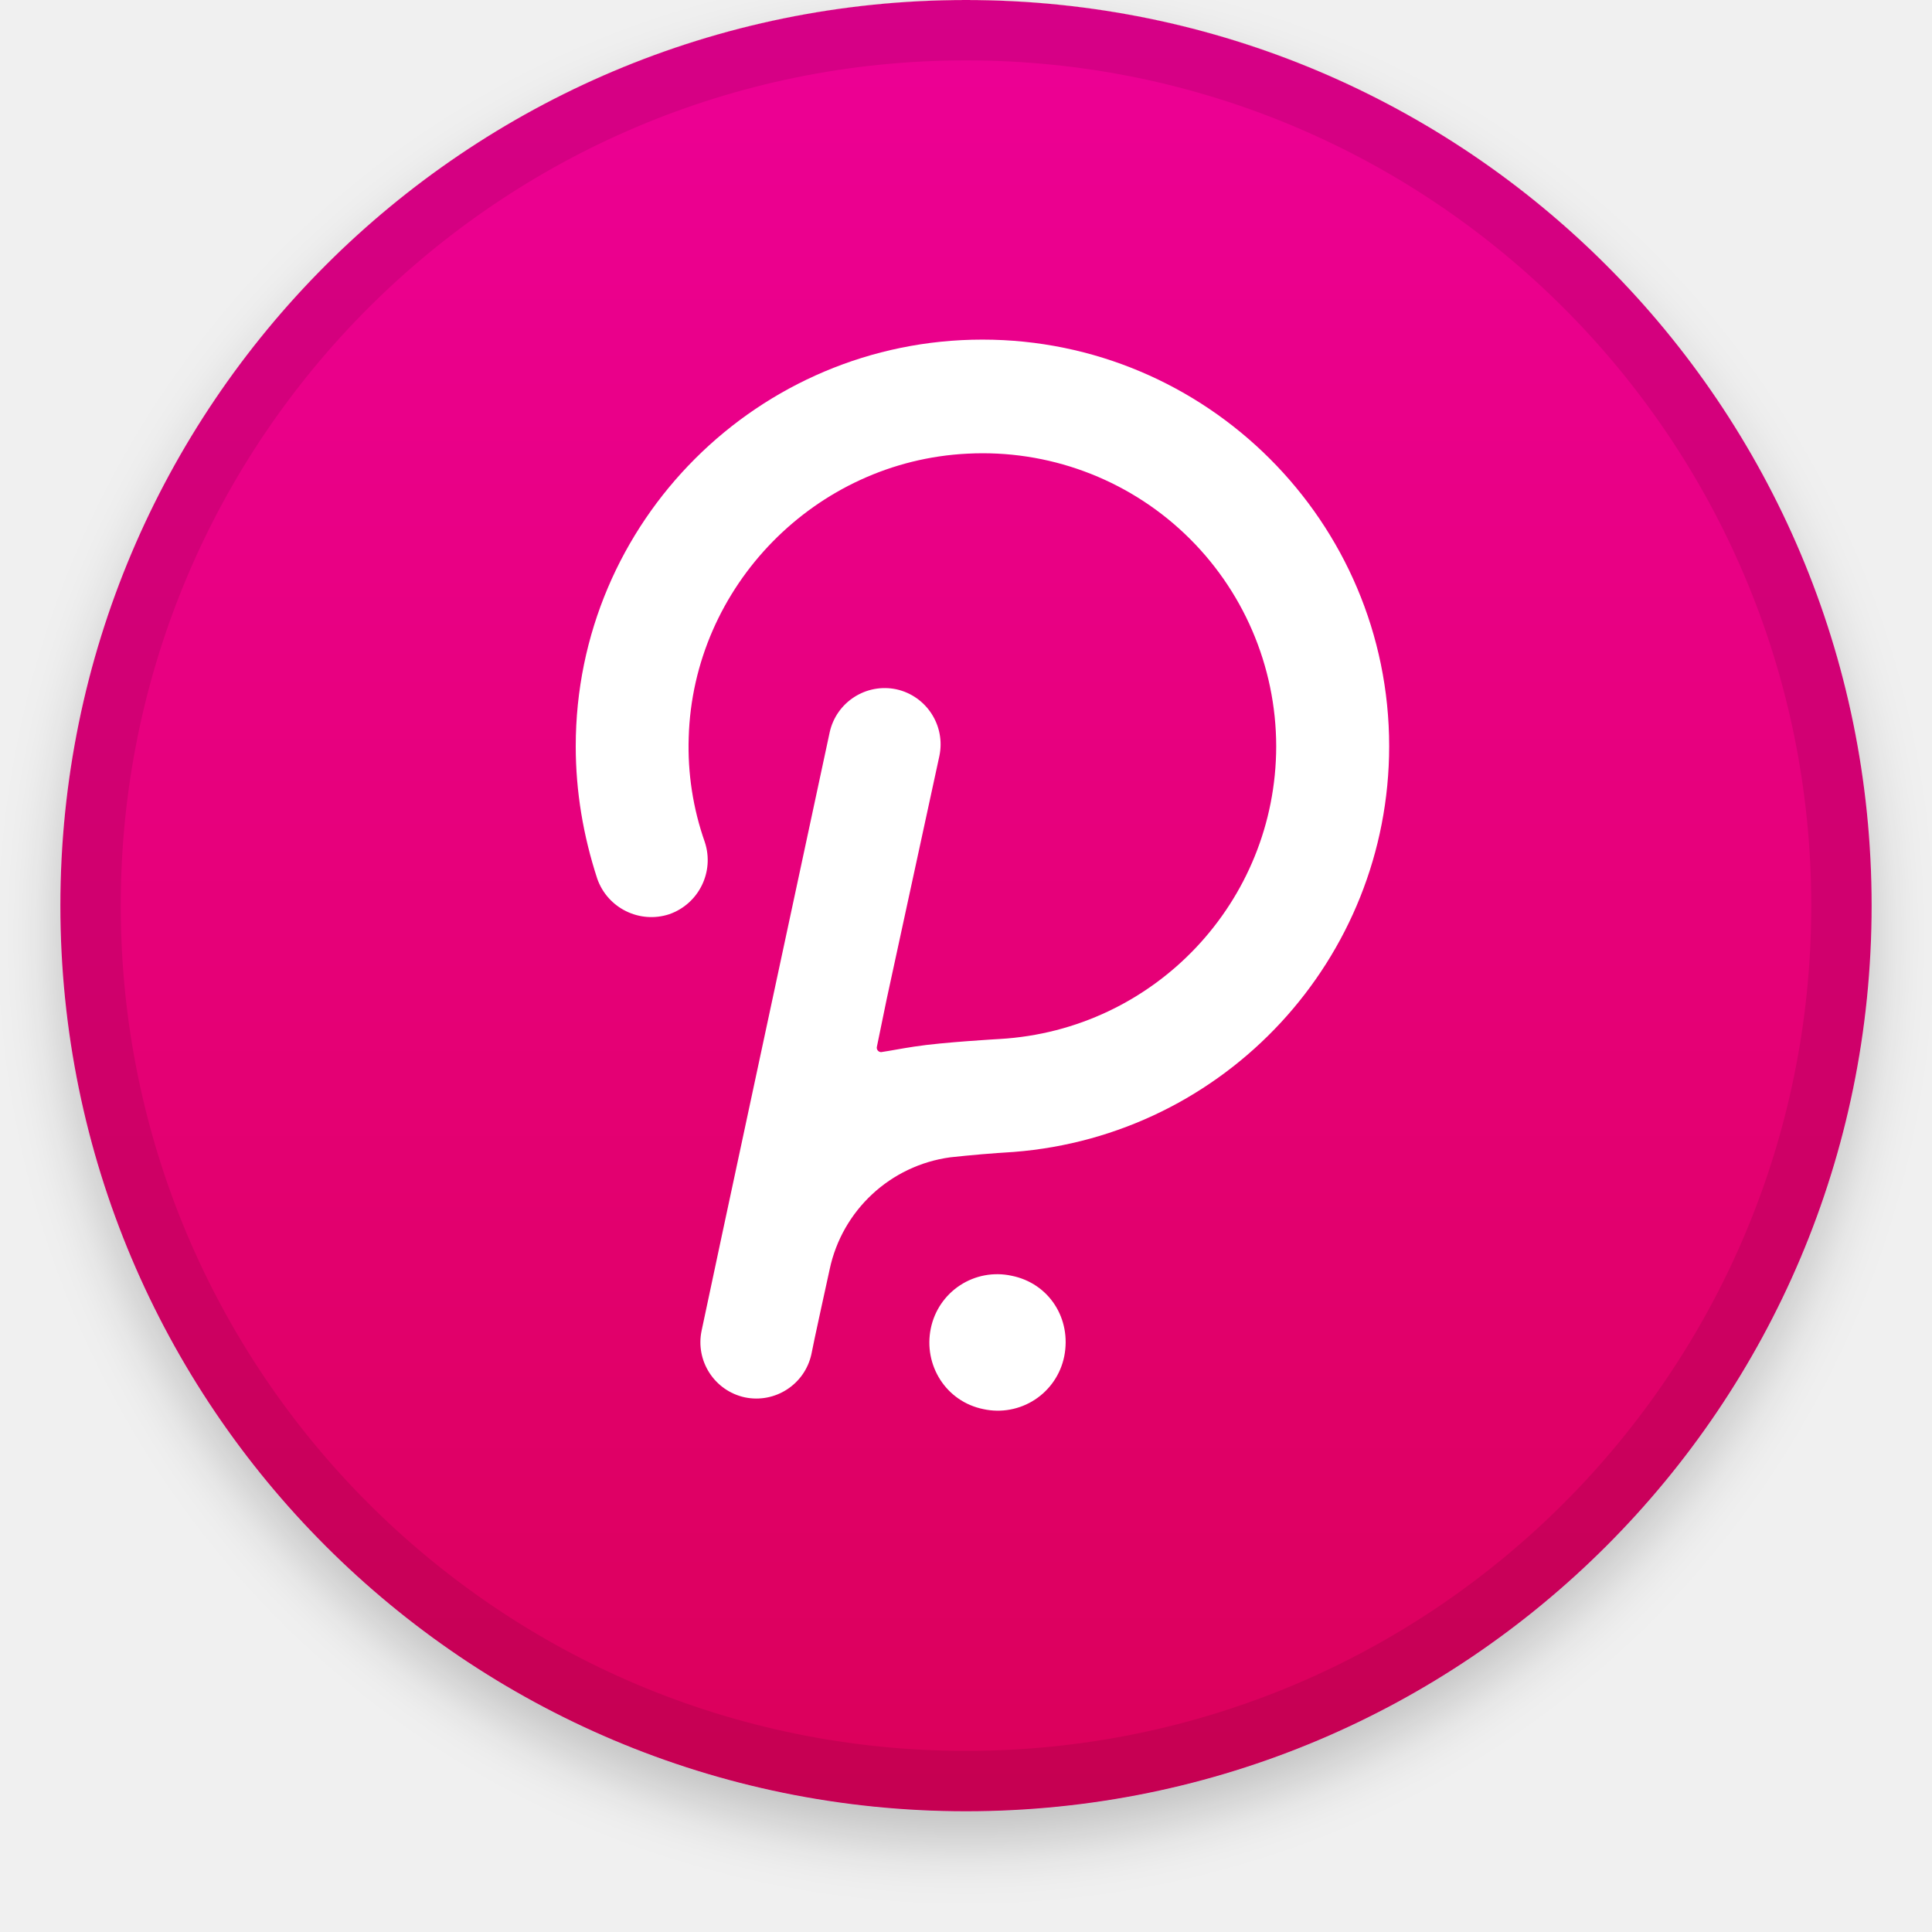
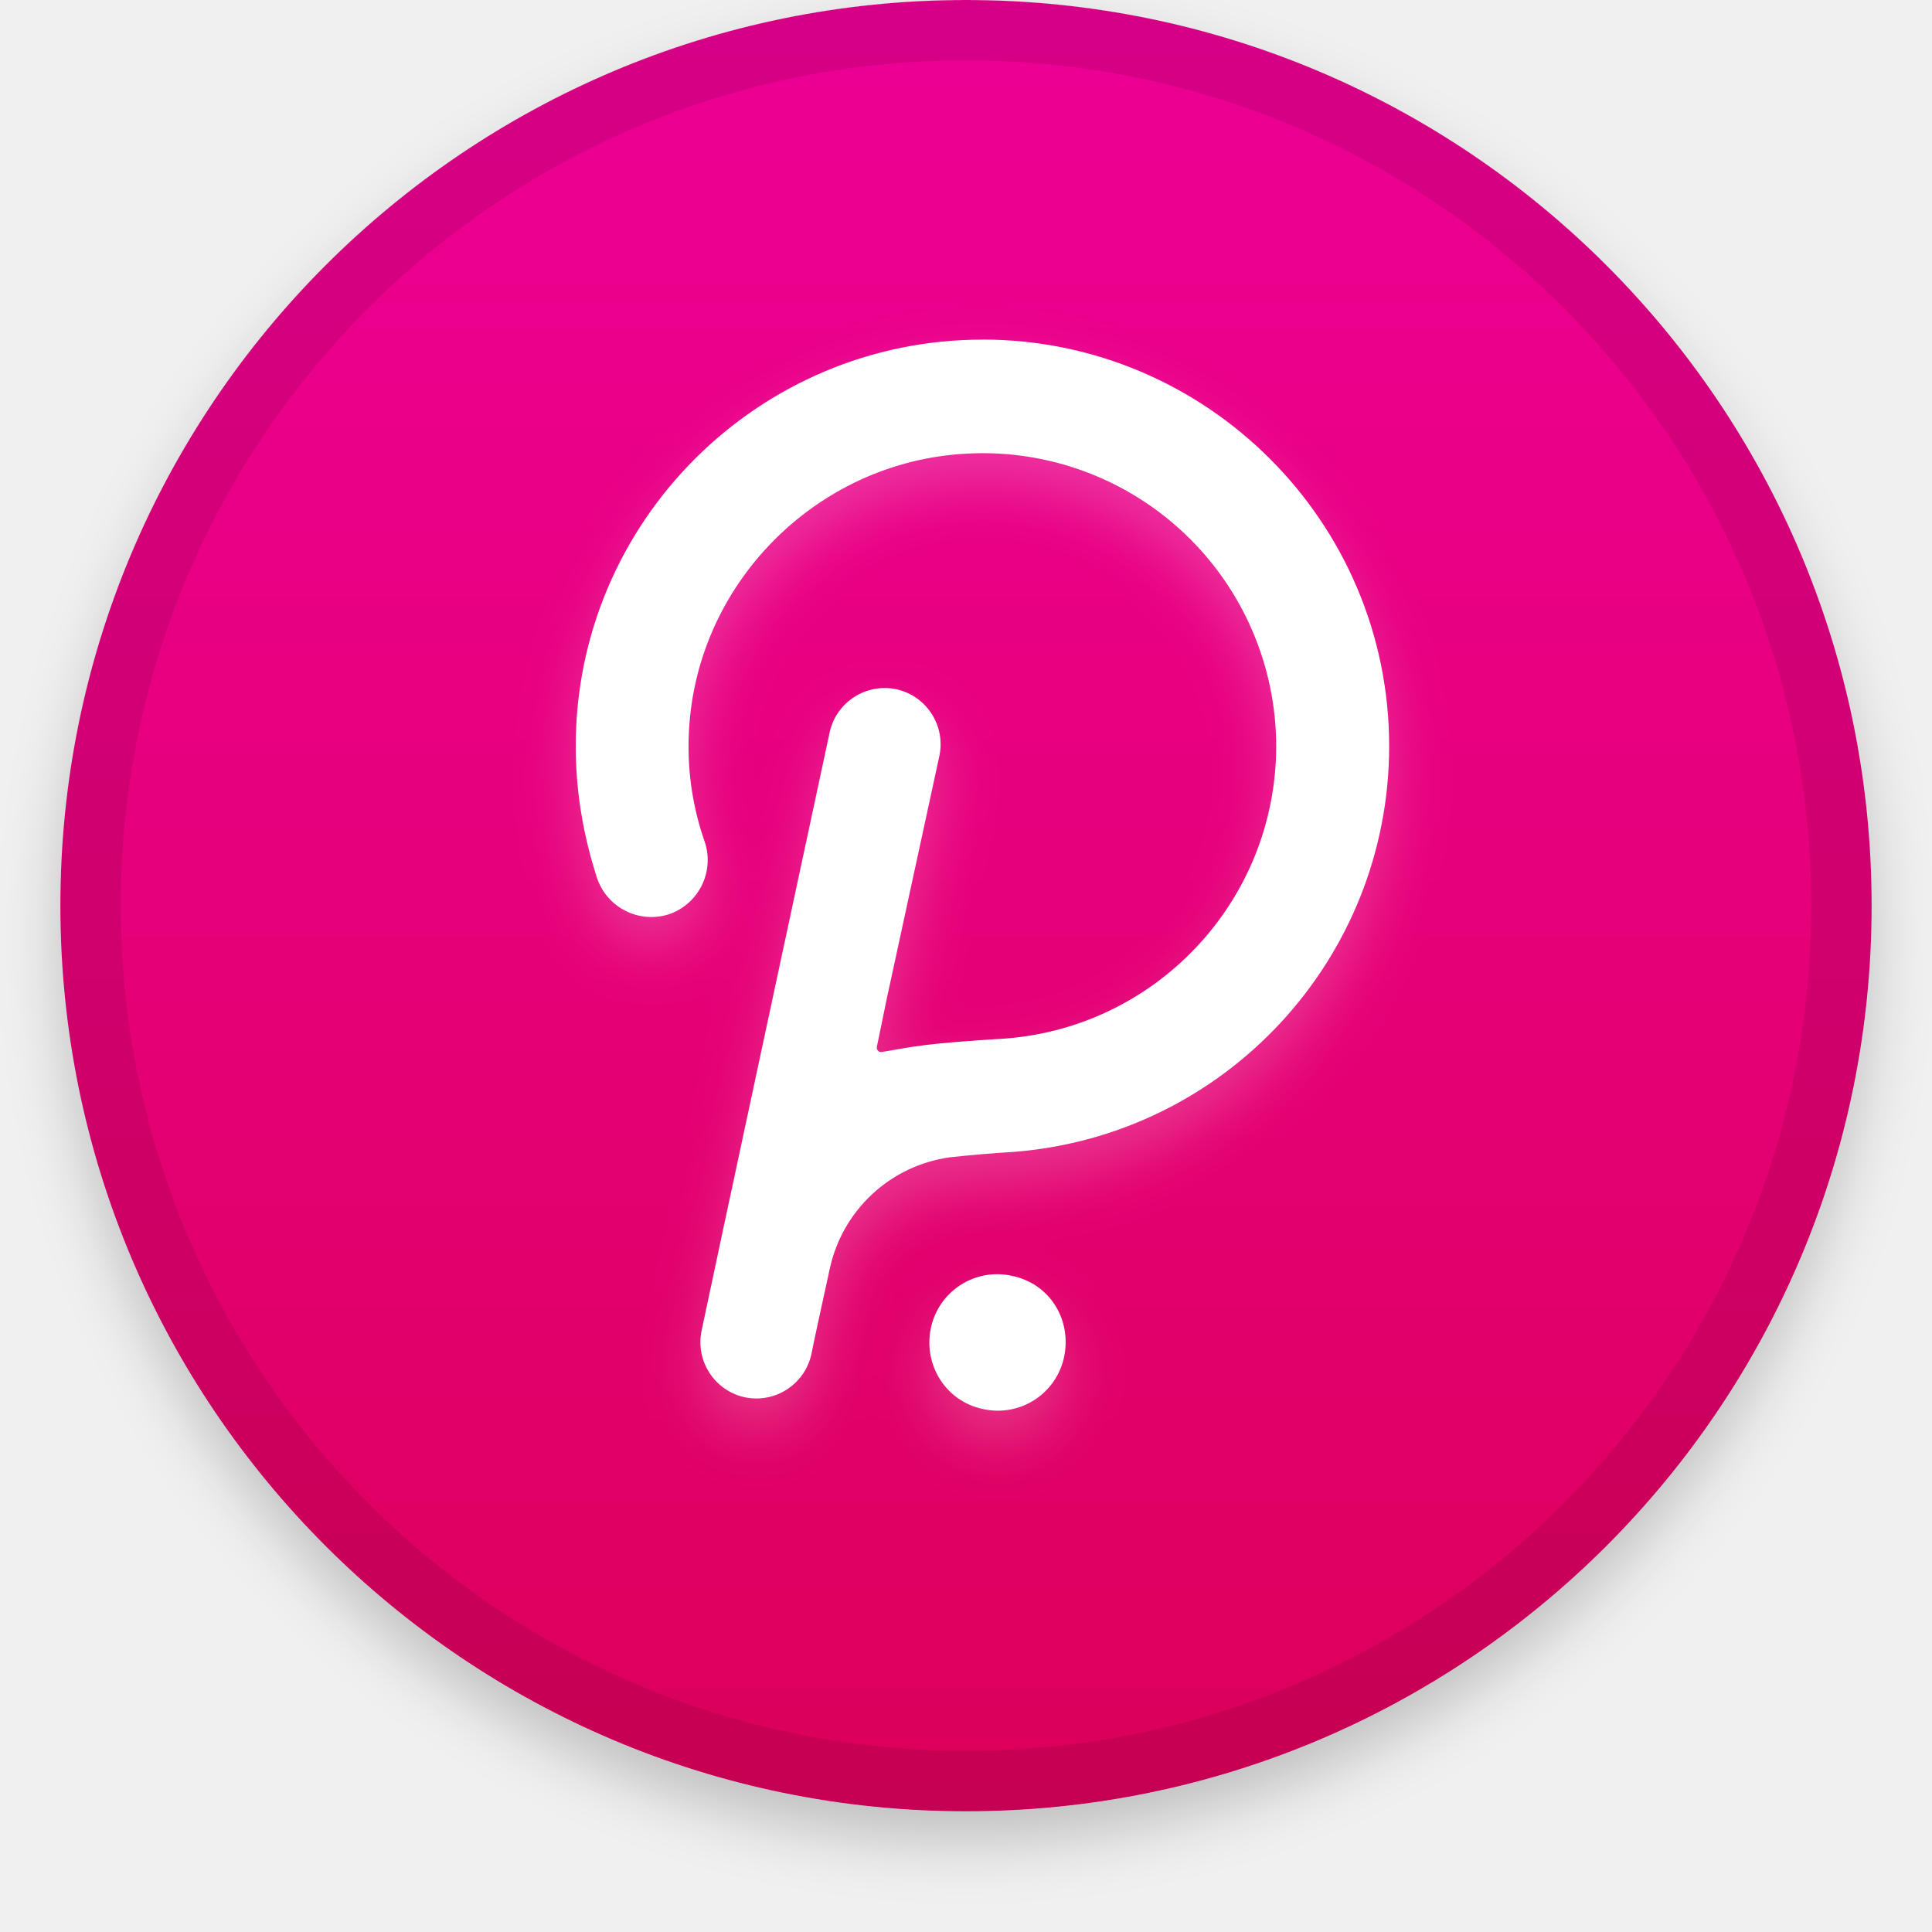
<svg xmlns="http://www.w3.org/2000/svg" xmlns:xlink="http://www.w3.org/1999/xlink" width="32" height="32" viewBox="0 0 32 32">
  <defs>
-     <linearGradient x1="50%" y1="0%" x2="50%" y2="100%" id="c">
-       <stop stop-color="#FFF" stop-opacity=".5" offset="0%" />
-       <stop stop-opacity=".5" offset="100%" />
-     </linearGradient>
    <filter x="-5.8%" y="-4.2%" width="111.7%" height="111.7%" filterUnits="objectBoundingBox" id="a">
      <feOffset dy=".5" in="SourceAlpha" result="shadowOffsetOuter1" />
      <feGaussianBlur stdDeviation=".5" in="shadowOffsetOuter1" result="shadowBlurOuter1" />
      <feComposite in="shadowBlurOuter1" in2="SourceAlpha" operator="out" result="shadowBlurOuter1" />
      <feColorMatrix values="0 0 0 0 0 0 0 0 0 0 0 0 0 0 0 0 0 0 0.199 0" in="shadowBlurOuter1" />
    </filter>
+     <filter id="d">
+       <feColorMatrix in="SourceGraphic" values="0 0 0 0 1 0 0 0 0 1 0 0 0 0 1 0 0 0 1 0" />
+     </filter>
+     <filter x="-26.8%" y="-20.8%" width="153.6%" height="141.7%" filterUnits="objectBoundingBox" id="e">
+       <feOffset dy=".5" in="SourceAlpha" result="shadowOffsetOuter1" />
+       <feGaussianBlur stdDeviation=".5" in="shadowOffsetOuter1" result="shadowBlurOuter1" />
+       <feColorMatrix values="0 0 0 0 0 0 0 0 0 0 0 0 0 0 0 0 0 0 0.204 0" in="shadowBlurOuter1" result="shadowMatrixOuter1" />
+       <feMerge>
+         <feMergeNode in="shadowMatrixOuter1" />
+         <feMergeNode in="SourceGraphic" />
+       </feMerge>
+     </filter>
+     <linearGradient x1="50%" y1="0%" x2="50%" y2="100%" id="c">
+       <stop stop-color="#FFF" stop-opacity=".5" offset="0%" />
+       <stop stop-opacity=".5" offset="100%" />
+     </linearGradient>
    <circle id="b" cx="16" cy="15" r="15" />
  </defs>
  <g fill="none" fill-rule="evenodd">
    <use fill="#000" filter="url(#a)" xlink:href="#b" />
    <use fill="#E6007A" xlink:href="#b" />
    <use fill="url(#c)" style="mix-blend-mode:soft-light" xlink:href="#b" />
    <circle stroke-opacity=".097" stroke="#000" stroke-linejoin="square" cx="16" cy="15" r="14.5" />
-     <path d="M16.272 5.625c-3.707 0-6.736 3.012-6.736 6.736 0 .749.124 1.48.356 2.192a.95.95 0 001.194.589.95.95 0 00.588-1.194 4.745 4.745 0 01-.267-1.73c.071-2.512 2.103-4.58 4.616-4.704a4.86 4.86 0 015.115 4.847 4.862 4.862 0 01-4.58 4.848s-.945.053-1.408.125c-.232.035-.41.071-.535.089-.054.018-.107-.036-.09-.09l.161-.783.873-4.028a.934.934 0 00-.712-1.105.934.934 0 00-1.105.713s-2.103 9.802-2.121 9.909a.934.934 0 00.713 1.105.934.934 0 001.105-.713c.017-.107.303-1.408.303-1.408a2.367 2.367 0 011.996-1.854 21.43 21.43 0 011.051-.089 6.744 6.744 0 006.22-6.719c0-3.724-3.03-6.736-6.737-6.736zm.481 15.505a1.122 1.122 0 00-1.336.873c-.125.606.25 1.212.873 1.337a1.122 1.122 0 001.337-.874c.124-.623-.25-1.212-.874-1.336z" fill="#FFF" fill-rule="nonzero" />
+     <g filter="url(#d)">
+       <g filter="url(#e)" transform="translate(9.5 5.5)">
+         <path d="M6.772.125C3.065.125.036 3.137.036 6.86c0 .749.124 1.48.356 2.192a.95.95 0 001.194.589.95.95 0 00.588-1.194 4.745 4.745 0 01-.267-1.73c.071-2.512 2.103-4.58 4.616-4.704a4.86 4.86 0 015.115 4.847 4.862 4.862 0 01-4.58 4.848s-.945.053-1.408.125c-.232.035-.41.071-.535.089-.054.018-.107-.036-.09-.09l.161-.783.873-4.028a.934.934 0 00-.712-1.105.934.934 0 00-1.105.713s-2.103 9.802-2.121 9.909a.934.934 0 00.713 1.105.934.934 0 001.105-.713c.017-.107.303-1.408.303-1.408a2.367 2.367 0 011.996-1.854 21.43 21.43 0 011.051-.089 6.744 6.744 0 006.22-6.719c0-3.724-3.03-6.736-6.737-6.736zm.481 15.505a1.122 1.122 0 00-1.336.873c-.125.606.25 1.212.873 1.337a1.122 1.122 0 001.337-.874c.124-.623-.25-1.212-.874-1.336z" fill="#FFF" fill-rule="nonzero" />
+       </g>
+     </g>
  </g>
</svg>
